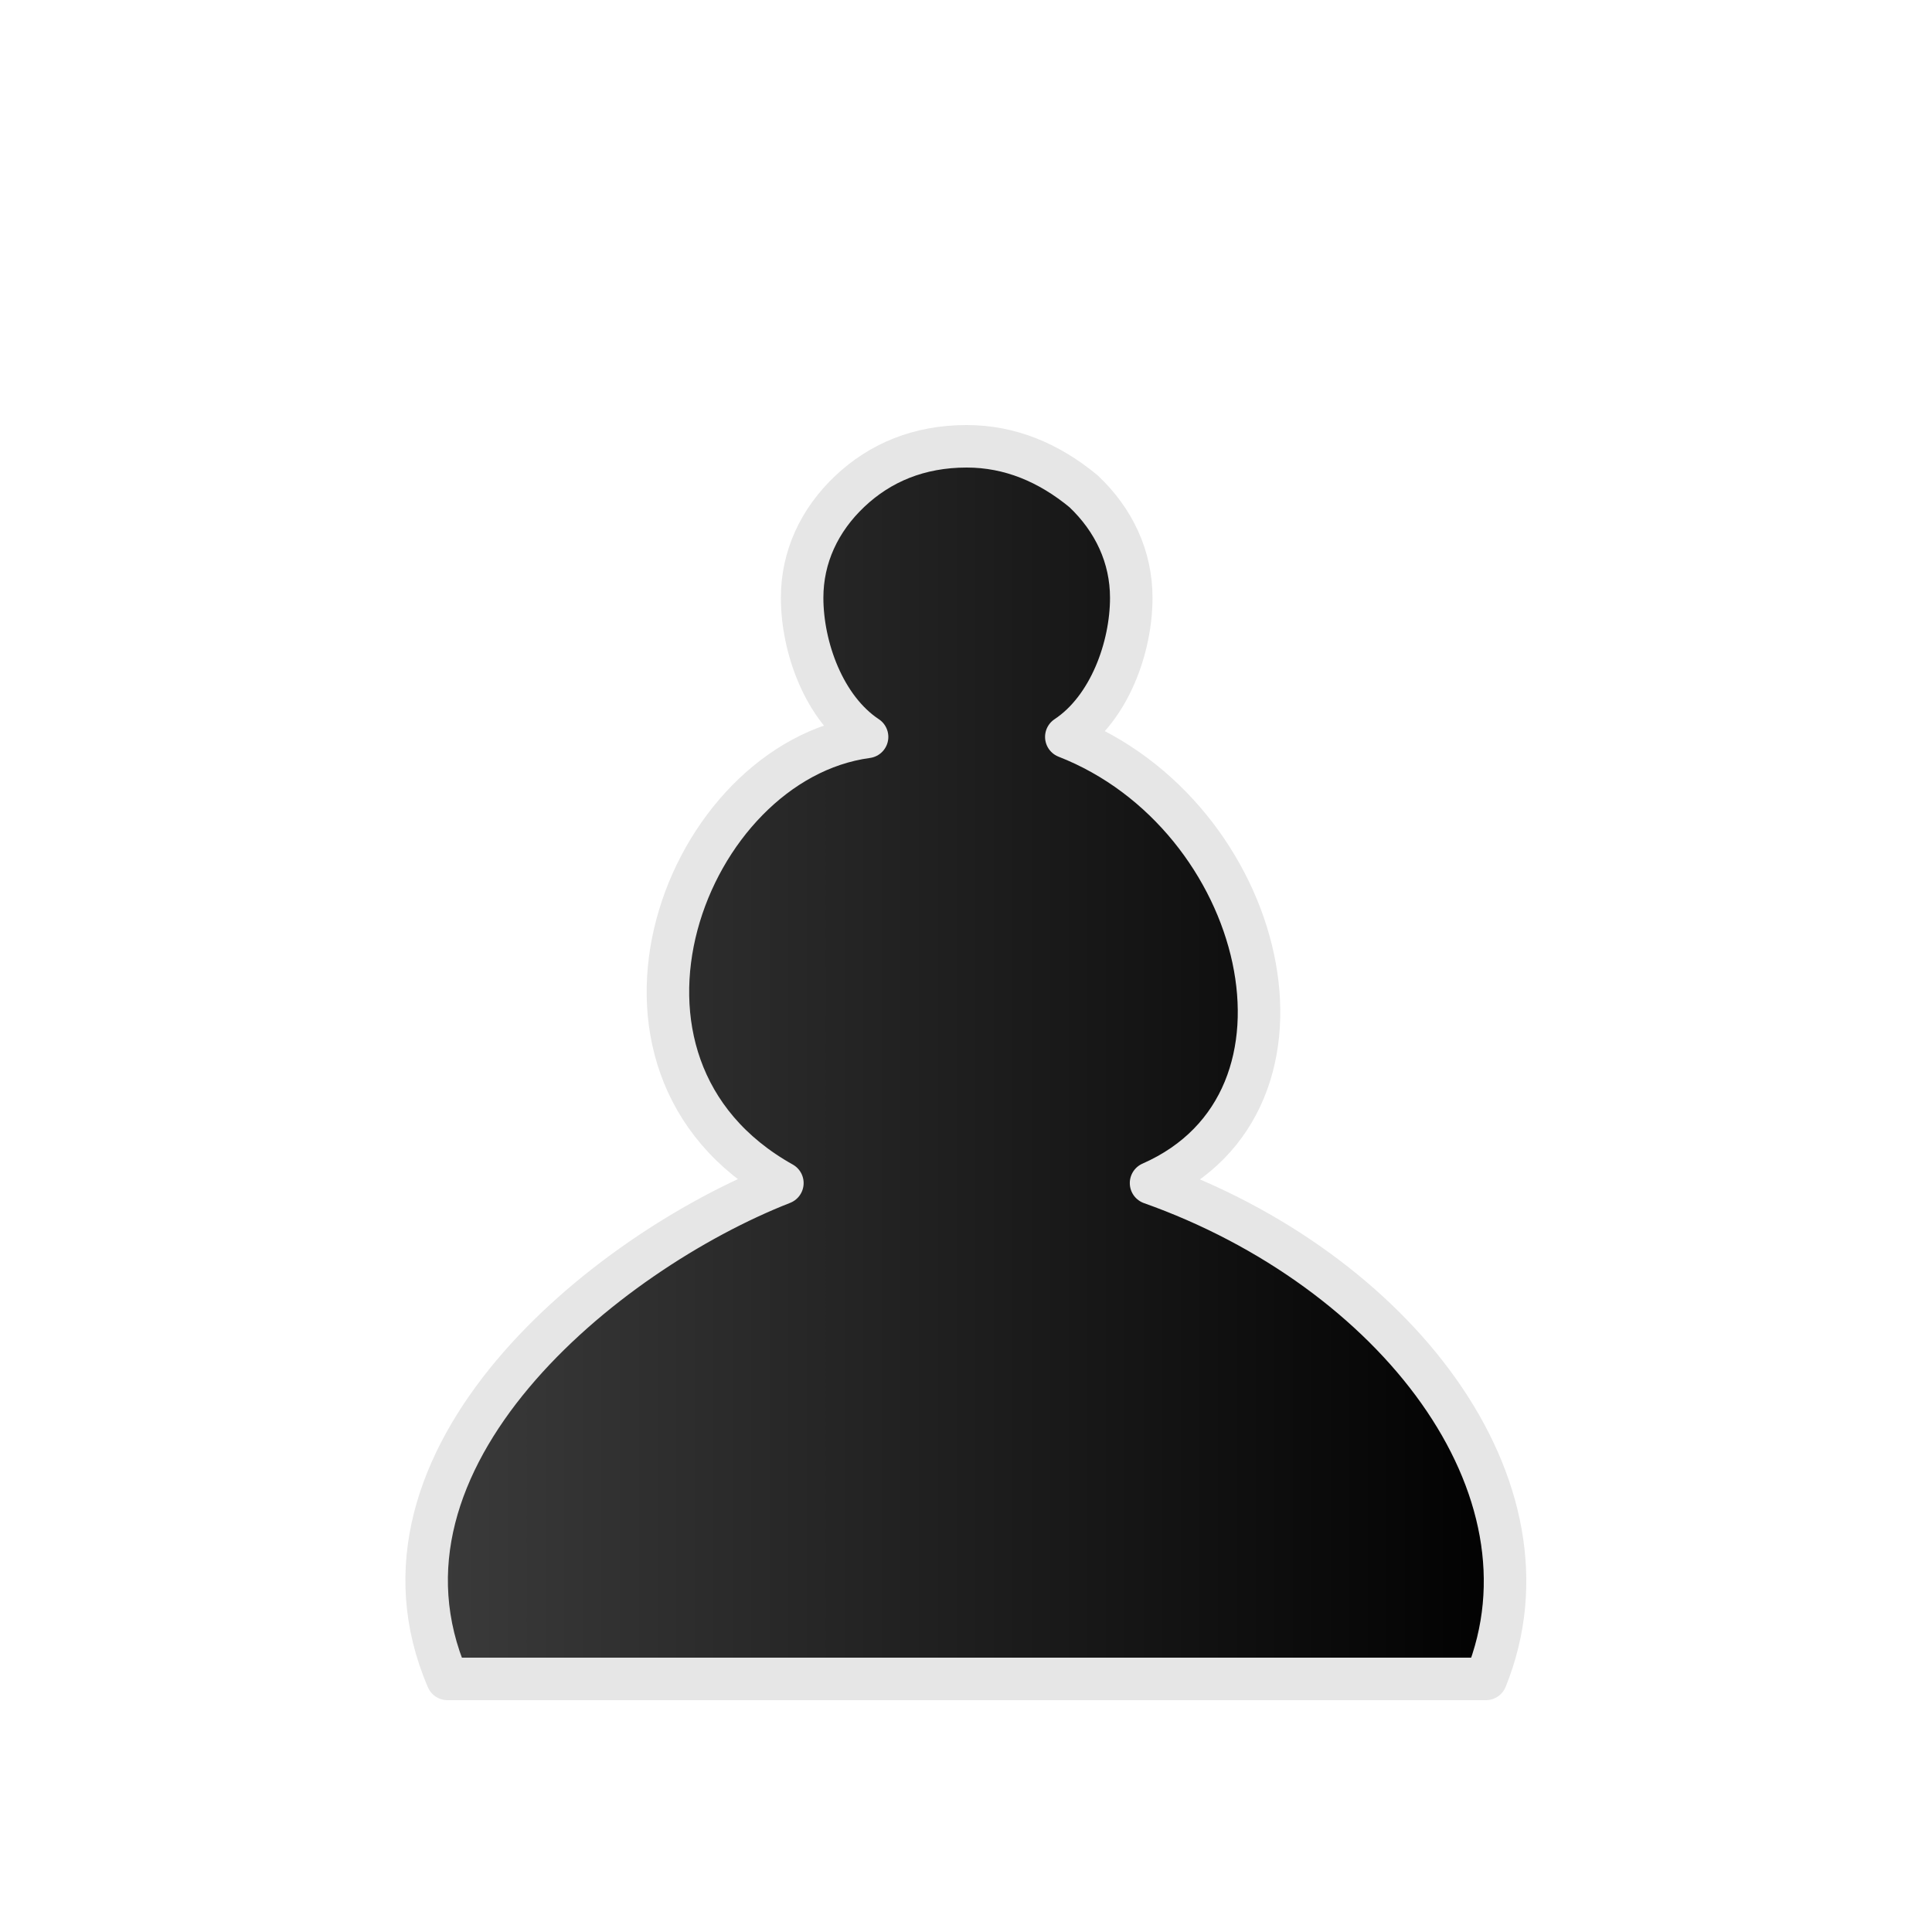
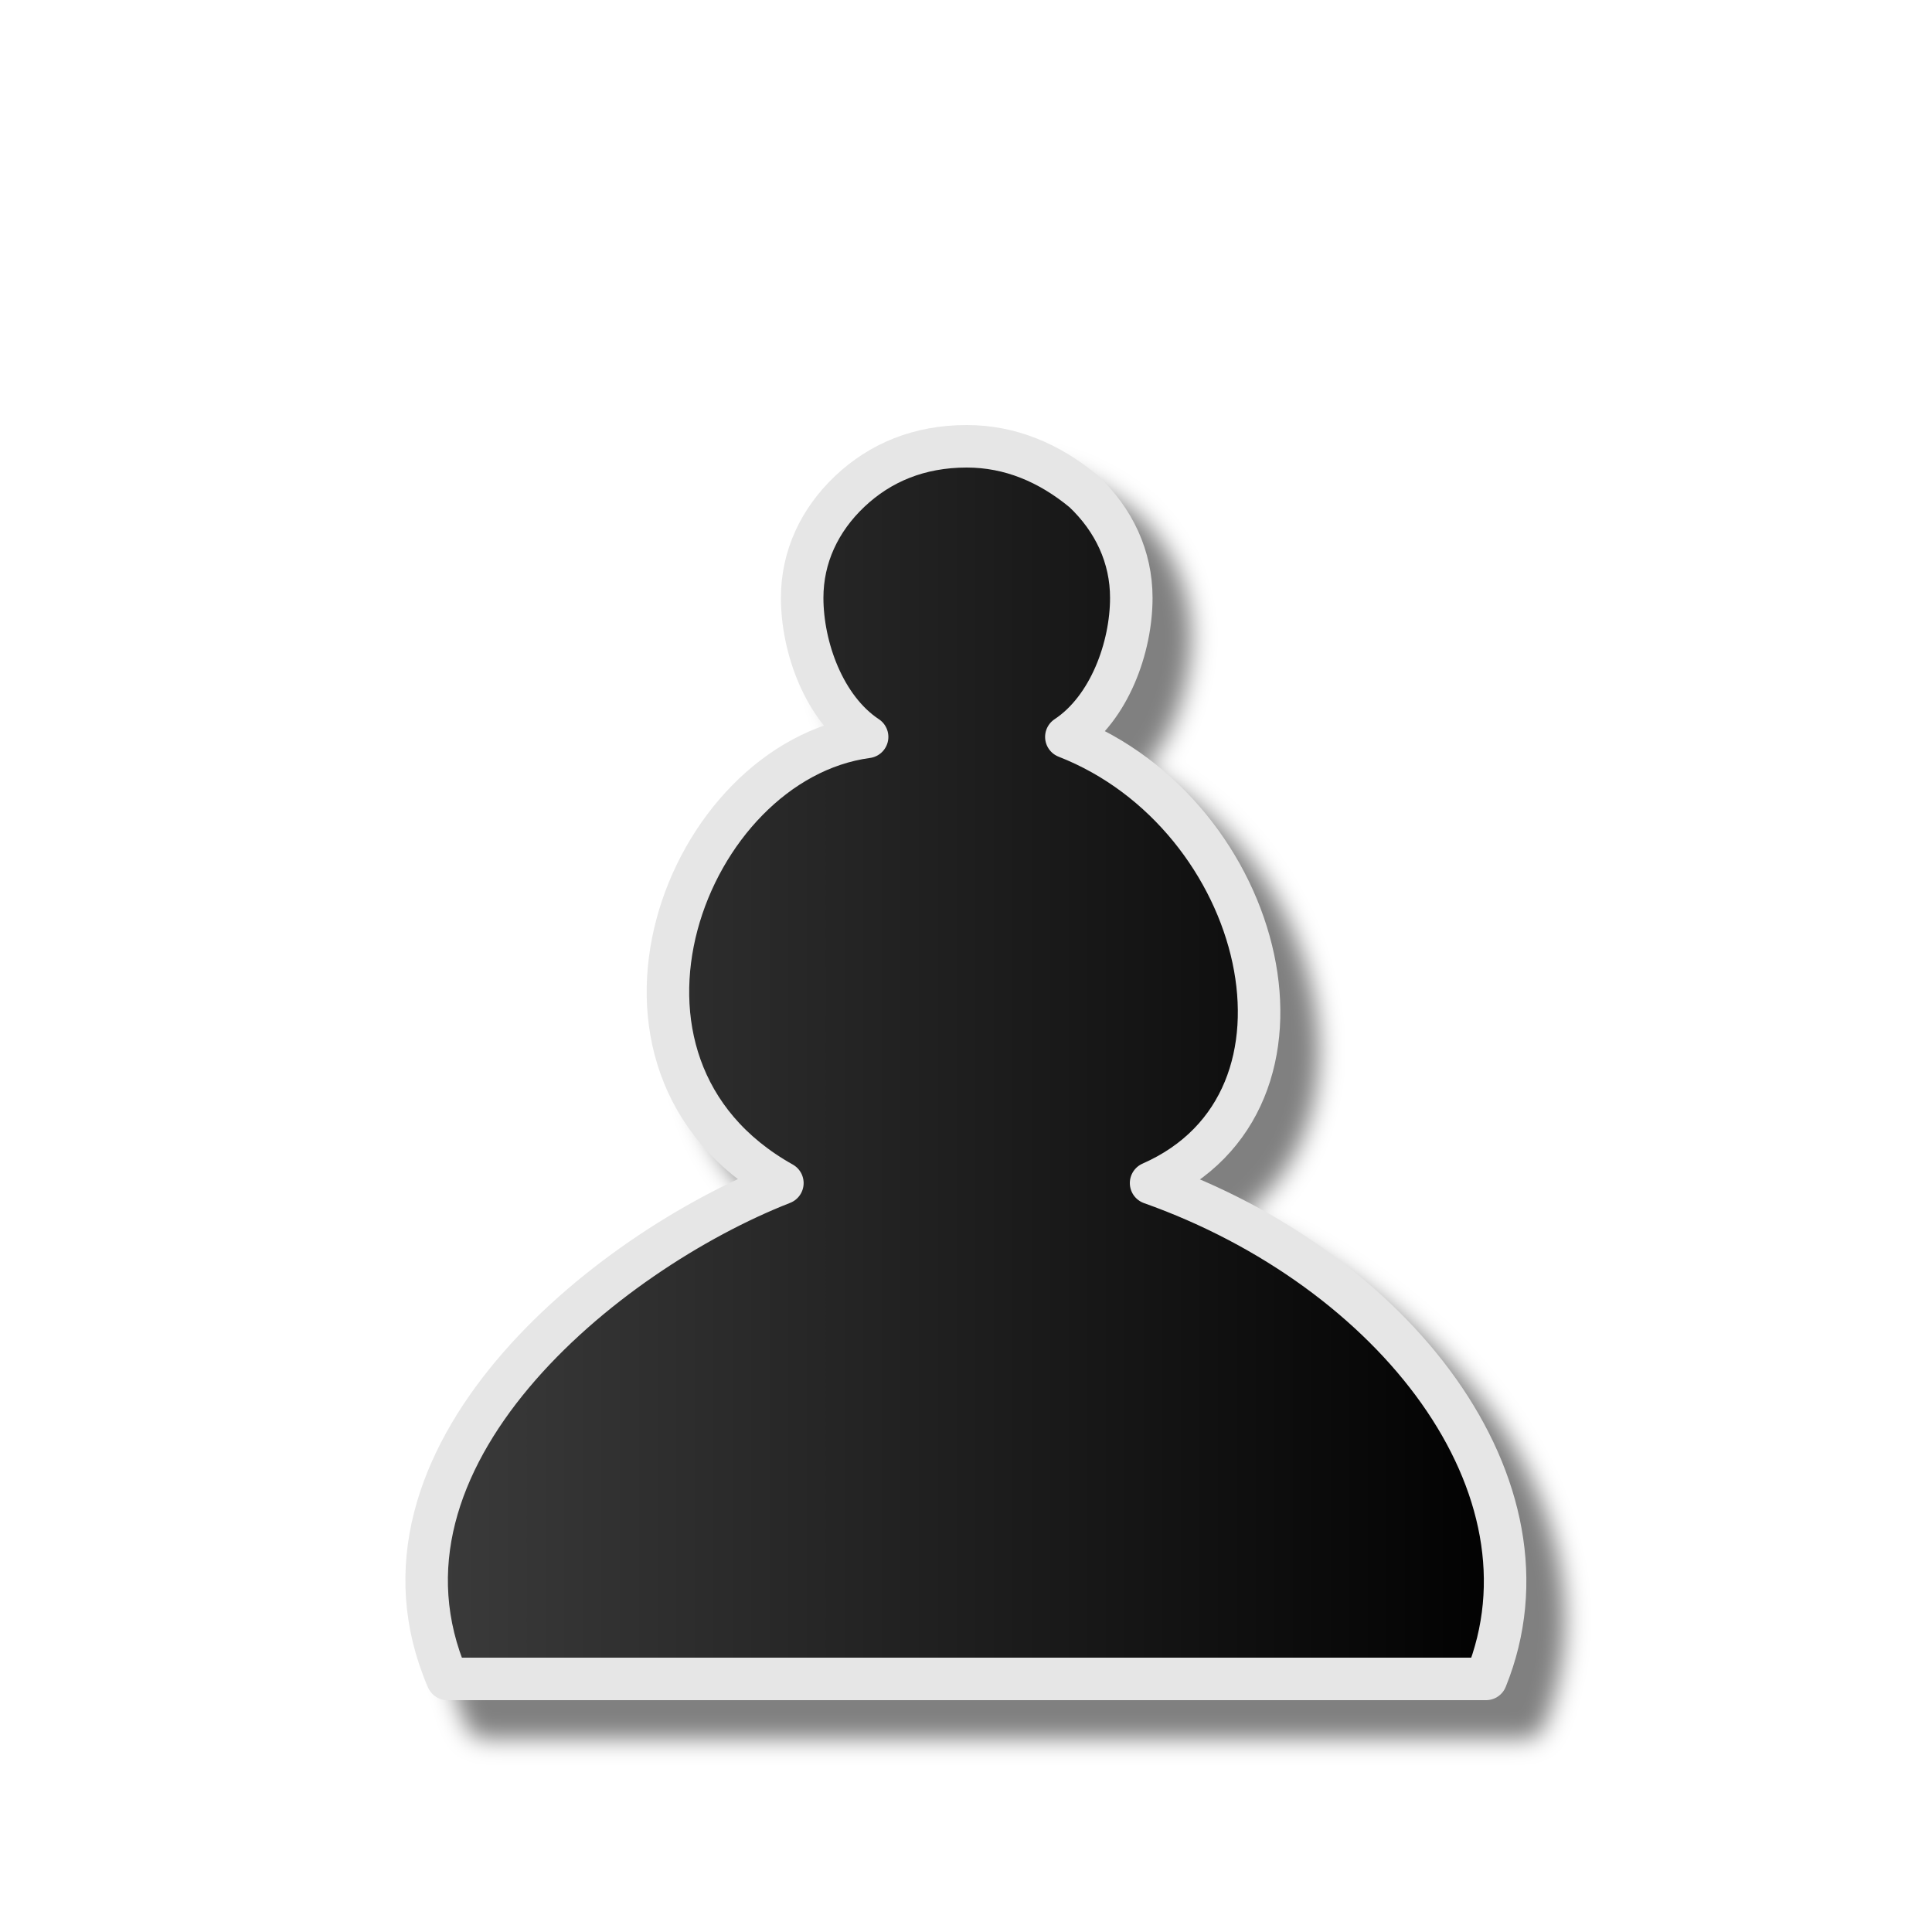
- <svg xmlns="http://www.w3.org/2000/svg" width="50mm" height="50mm" clip-rule="evenodd" fill-rule="evenodd" image-rendering="optimizeQuality" shape-rendering="geometricPrecision" text-rendering="geometricPrecision" viewBox="0 0 50 50">
+ <svg xmlns="http://www.w3.org/2000/svg" width="50mm" height="50mm" clip-rule="evenodd" fill-rule="evenodd" image-rendering="optimizeQuality" shape-rendering="geometricPrecision" text-rendering="geometricPrecision" version="1.1" viewBox="0 0 50 50">
  <defs>
-     <linearGradient id="a" x1="4127.2" x2="4235.7" y1="-2558.3" y2="-2558.3" gradientTransform="matrix(.26749 0 0 .26799 -1093.5 713.11)" gradientUnits="userSpaceOnUse">
+     <linearGradient id="linearGradient3001-0" x1="4127.2" x2="4235.7" y1="-2558.3" y2="-2558.3" gradientTransform="matrix(.26749 0 0 .26799 -1093.5 713.11)" gradientUnits="userSpaceOnUse">
      <stop stop-color="#3c3c3c" offset="0" />
      <stop offset="1" />
    </linearGradient>
+     <filter id="filter835" color-interpolation-filters="sRGB">
+       <feFlood flood-color="rgb(0,0,0)" flood-opacity=".498" result="flood" />
+       <feComposite in="flood" in2="SourceGraphic" operator="in" result="composite1" />
+       <feGaussianBlur in="composite1" result="blur" stdDeviation="0.3" />
+       <feOffset dx="1" dy="1" result="offset" />
+       <feComposite in="SourceGraphic" in2="offset" result="composite2" />
+     </filter>
  </defs>
-   <path class="st31" d="M25.019 43.45H11.58c-2.466-5.724 4.072-11.03 8.668-12.832-5.493-3.074-2.515-10.911 2.192-11.547-1.12-.742-1.681-2.327-1.681-3.6 0-1.06.448-2.013 1.233-2.755.785-.742 1.793-1.166 3.026-1.166 1.121 0 2.13.424 3.026 1.166.785.742 1.233 1.696 1.233 2.756 0 1.272-.56 2.857-1.681 3.599 5.156 2.014 7.012 9.427 2.193 11.547 6.276 2.226 10.685 7.85 8.667 12.832z" fill="url(#a)" stroke="#e6e6e6" stroke-linecap="square" stroke-linejoin="round" stroke-width="1.1" />
+   <path class="st31" d="m25.019 43.45h-13.439c-2.466-5.724 4.072-11.03 8.668-12.832-5.492-3.074-2.515-10.911 2.193-11.547-1.121-0.742-1.681-2.327-1.681-3.599 0-1.06 0.448-2.014 1.233-2.756 0.785-0.742 1.793-1.166 3.026-1.166 1.121 0 2.13 0.424 3.026 1.166 0.785 0.742 1.233 1.696 1.233 2.756 0 1.272-0.56 2.857-1.681 3.599 5.156 2.014 7.013 9.427 2.193 11.547 6.277 2.226 10.685 7.85 8.668 12.832z" clip-rule="evenodd" fill="url(#linearGradient3001-0)" fill-rule="evenodd" filter="url(#filter835)" image-rendering="optimizeQuality" shape-rendering="geometricPrecision" stroke="#e6e6e6" stroke-linecap="square" stroke-linejoin="round" stroke-width="1.1" />
</svg>
